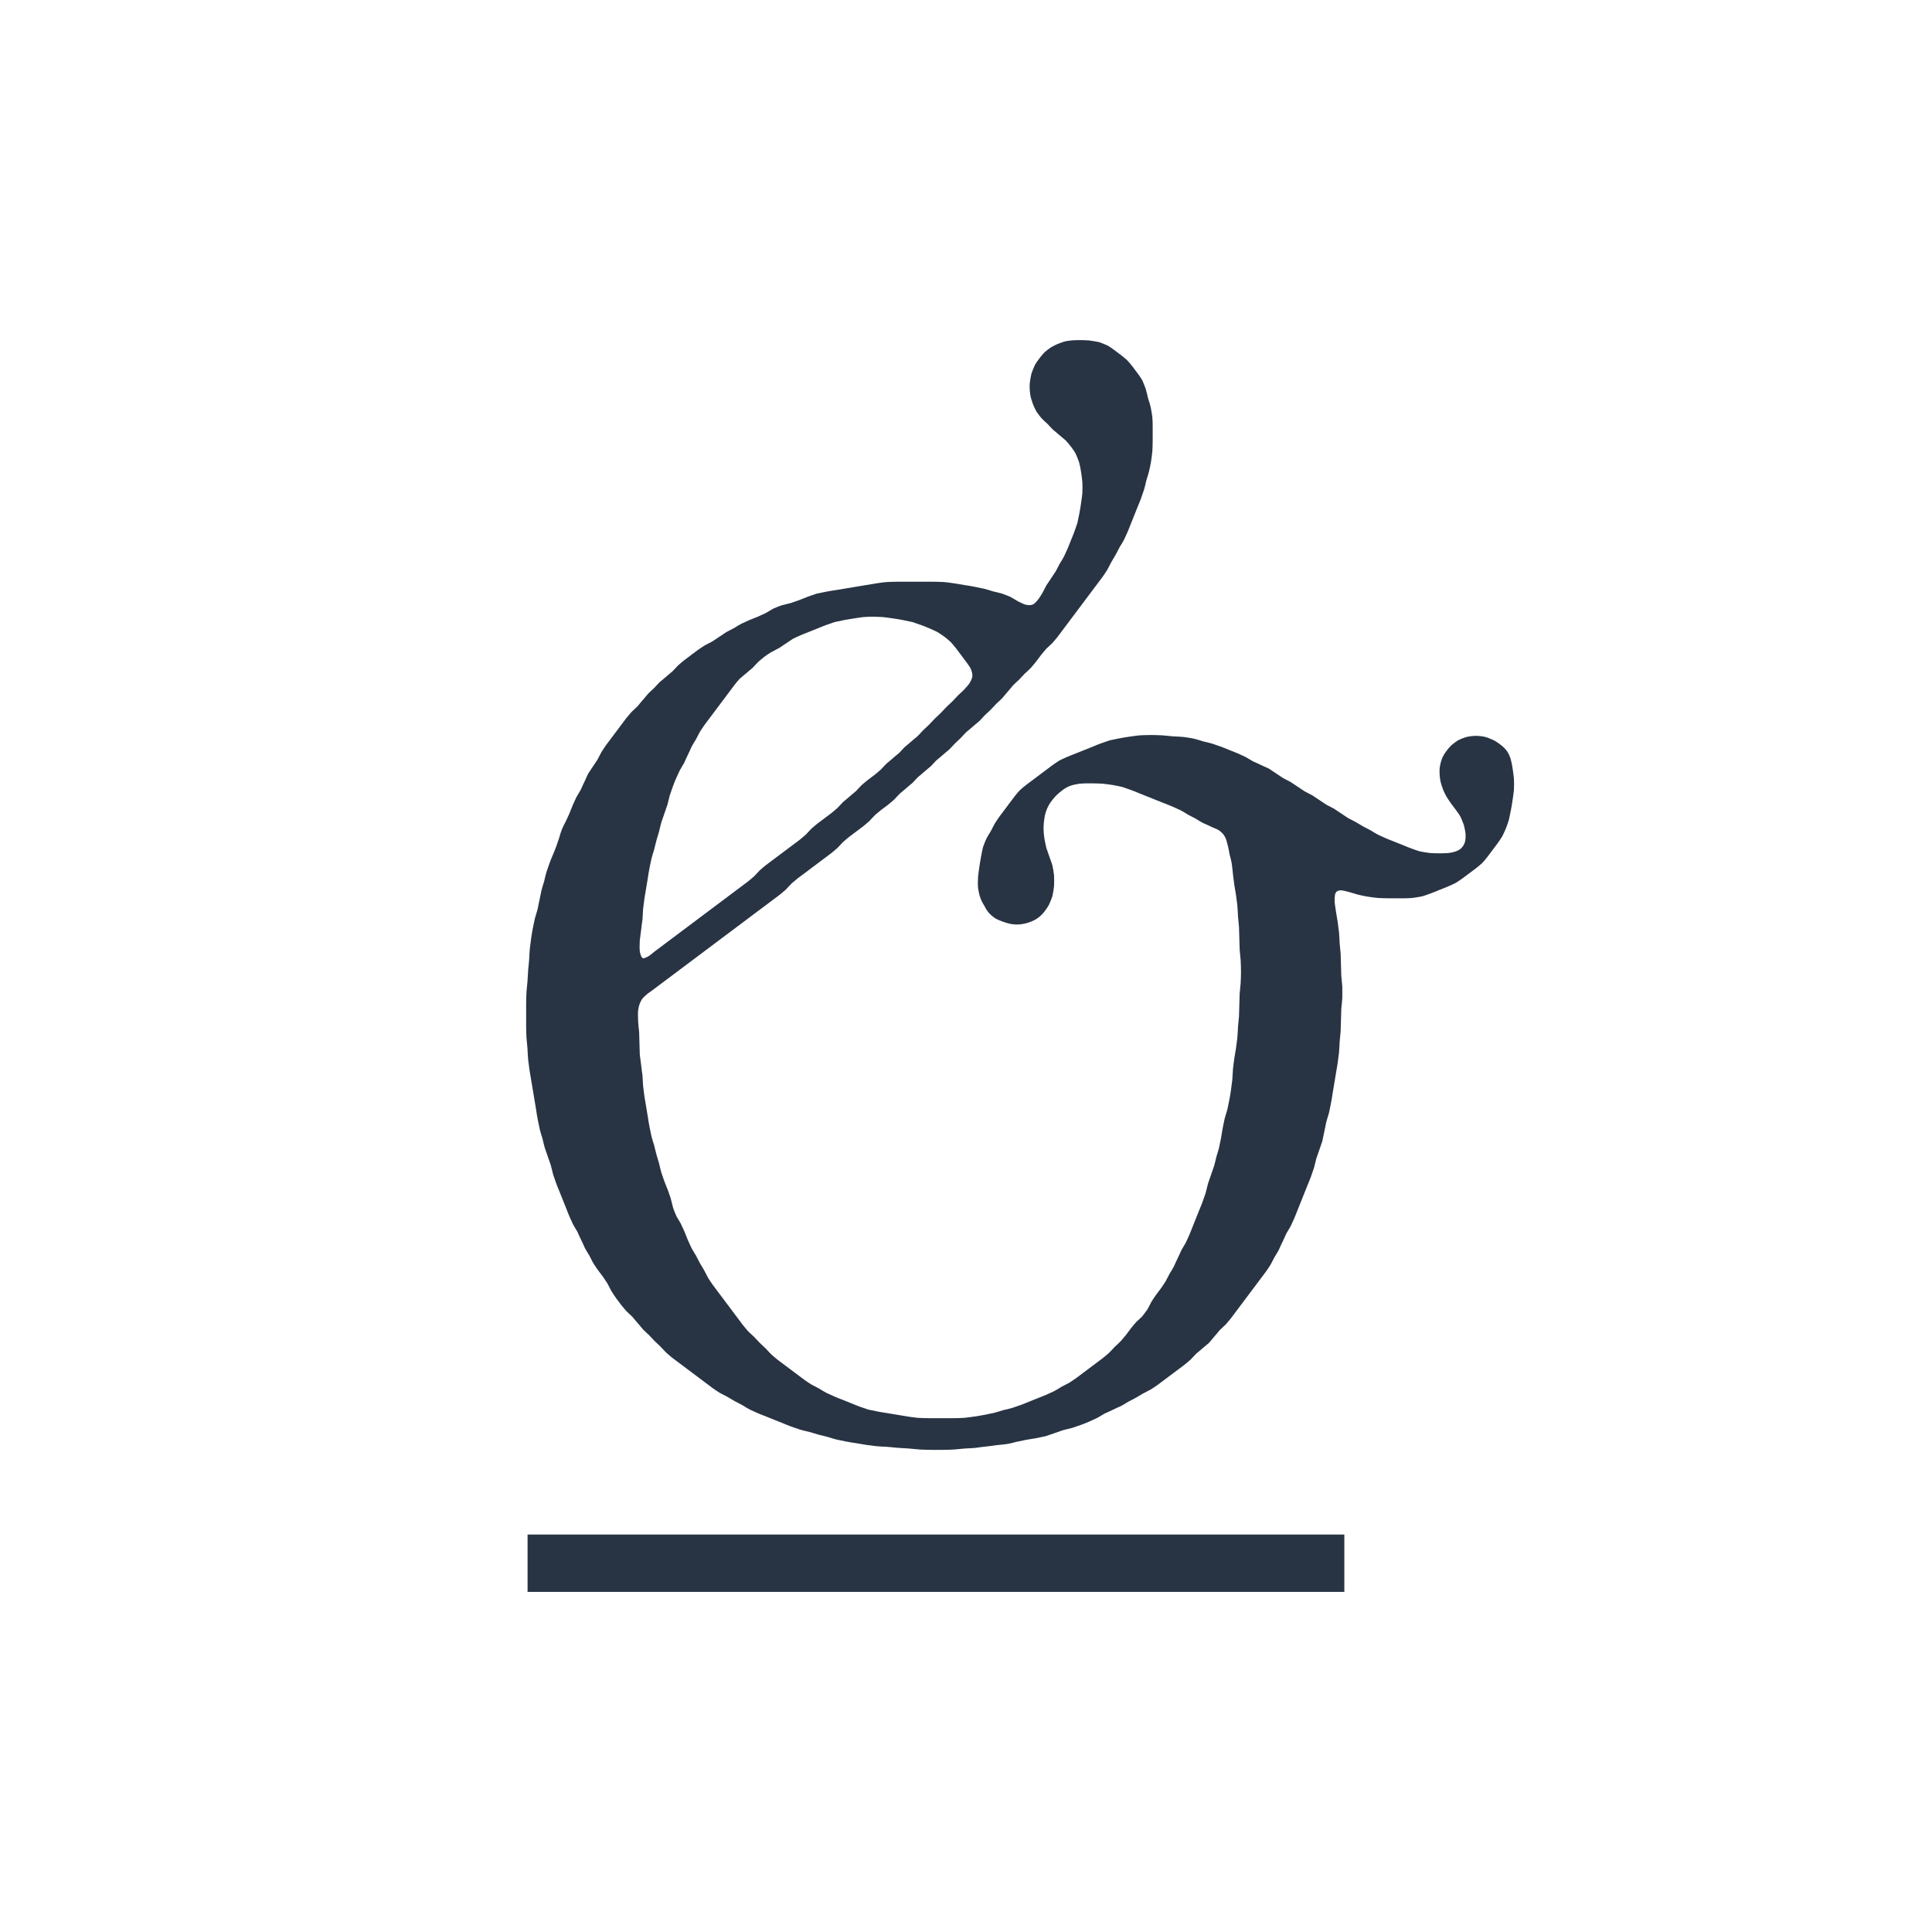
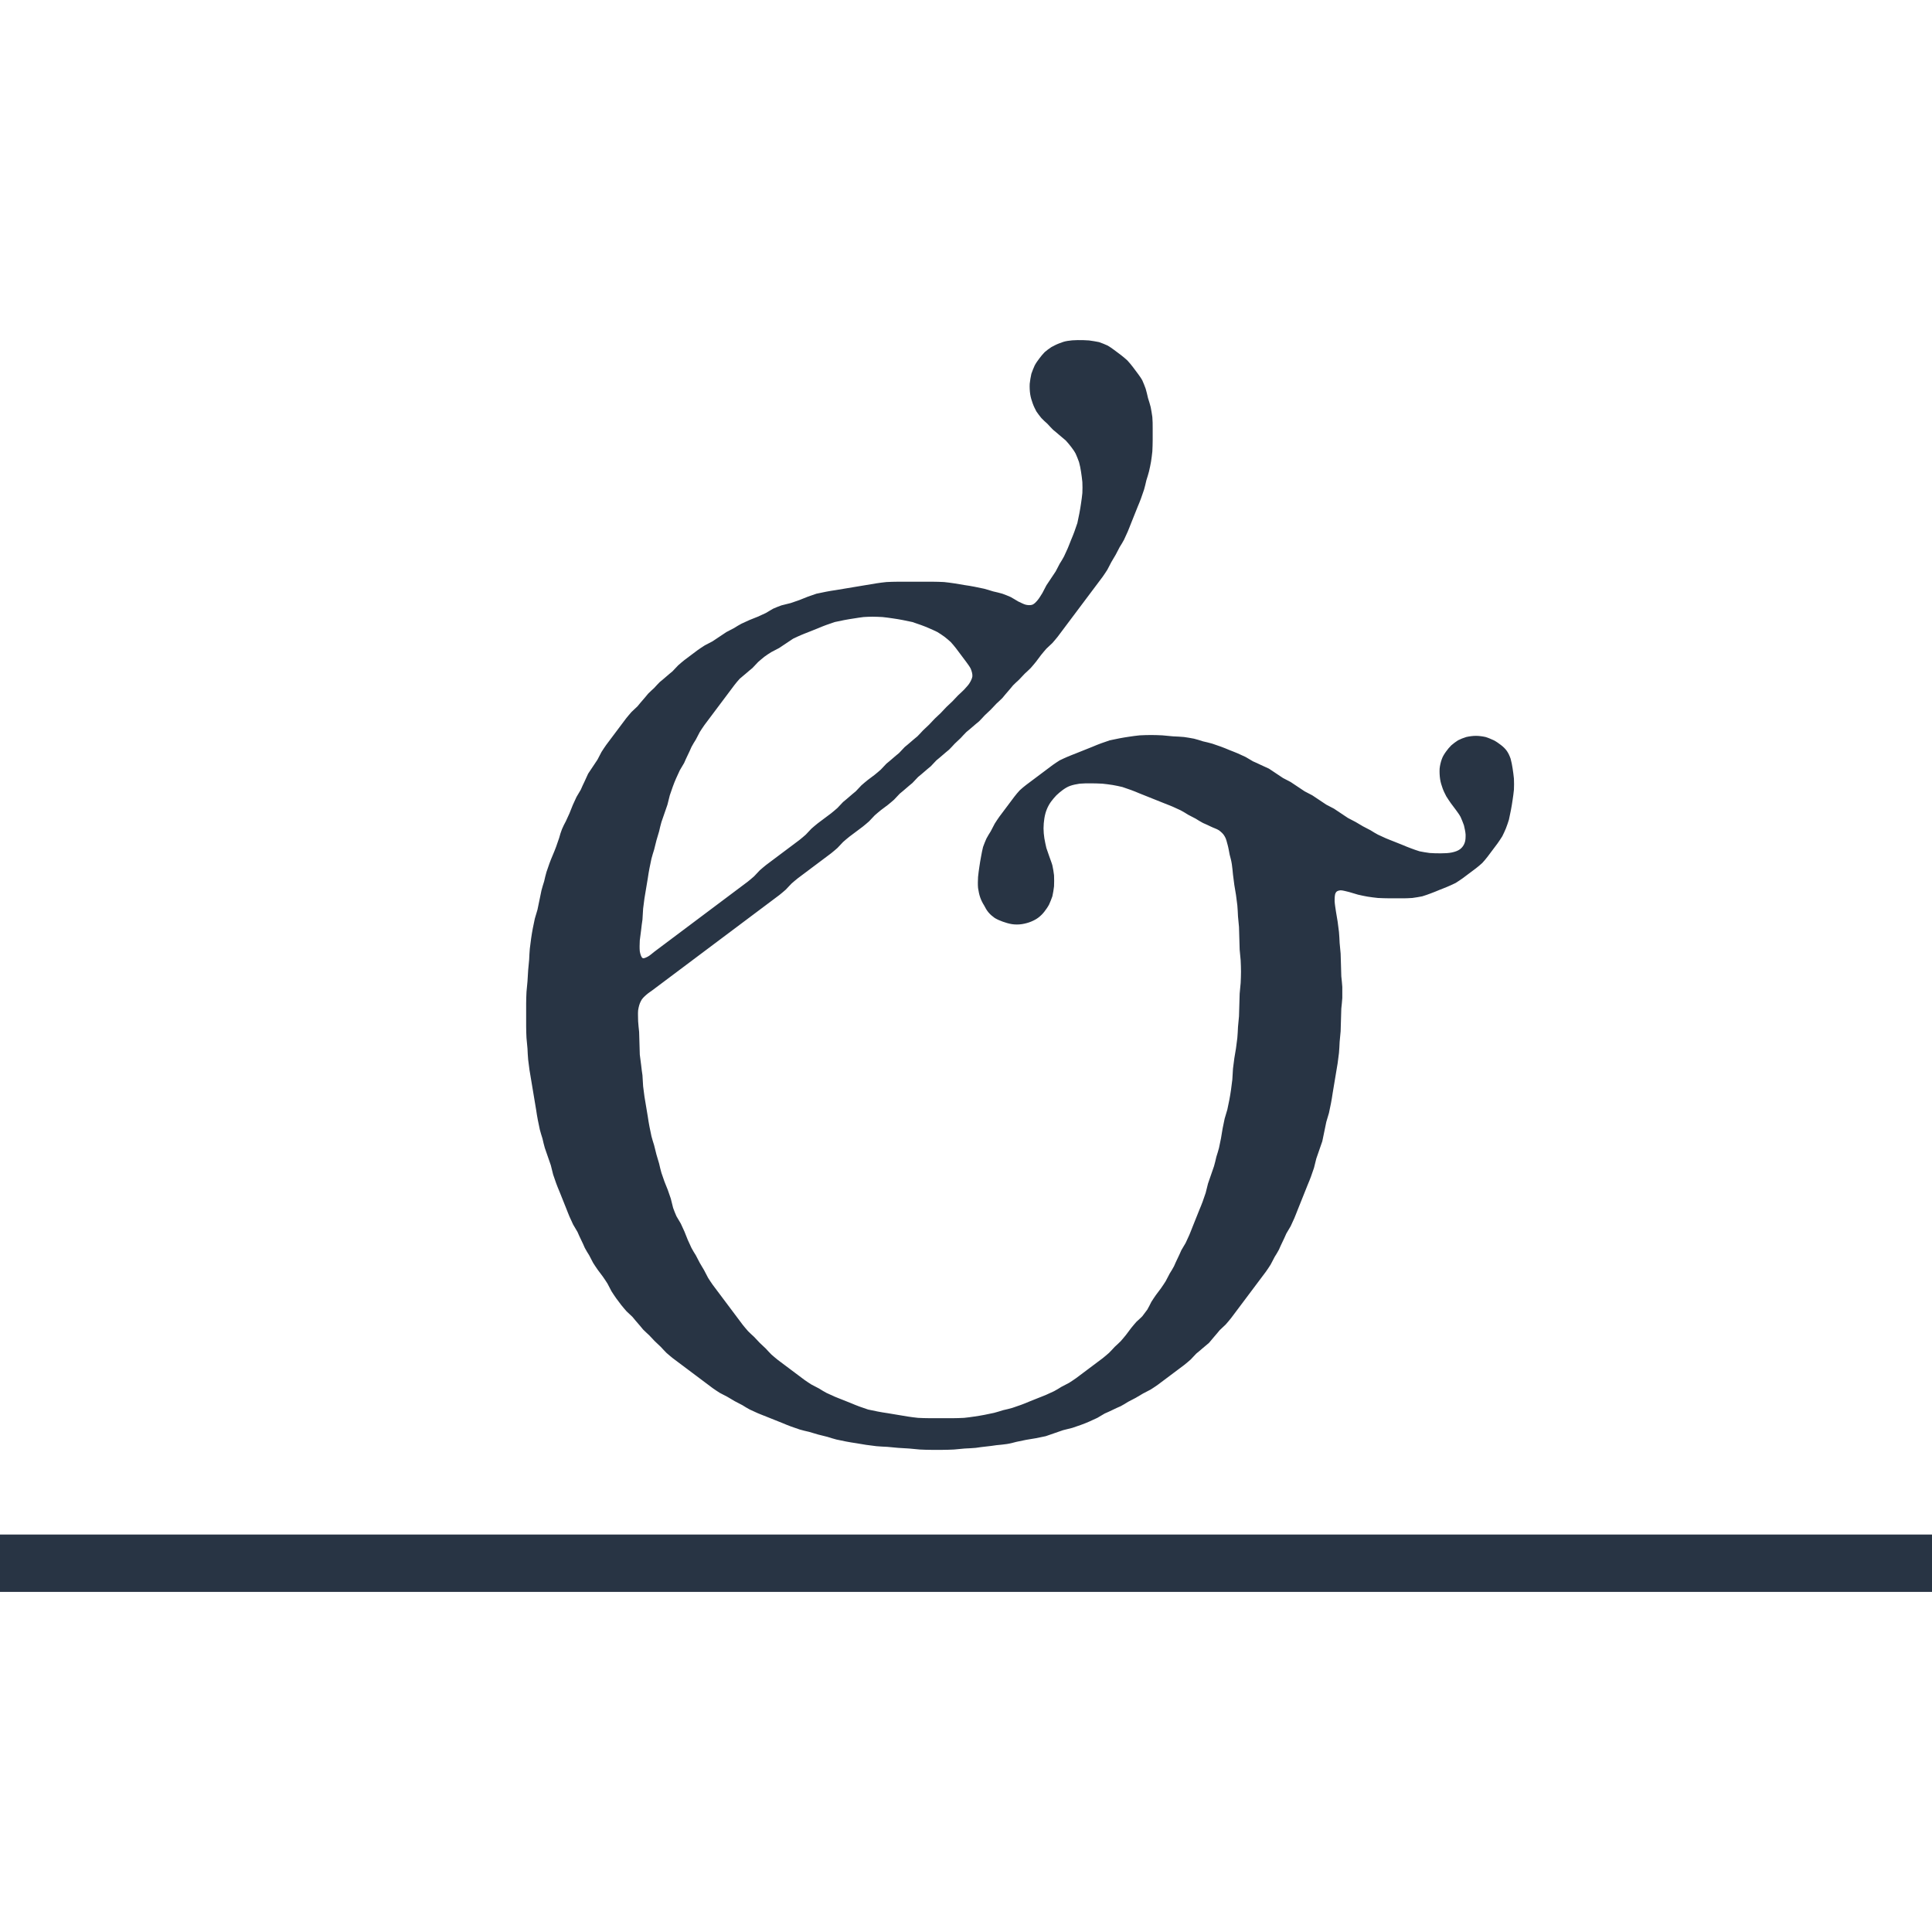
<svg xmlns="http://www.w3.org/2000/svg" viewBox="0 0 1254 1254" width="1254" height="1254">
  <rect width="1254" height="1254" fill="#FFFFFF" />
  <g transform="translate(662.119 627.000) scale(0.886505) translate(-666.615 -641.500)">
    <path transform="translate(569.7 589.5) scale(1.22) translate(-574 -616.0)" d="M 681.8 283.5 C 683.6 283.2 685.8 283.0 688.0 283.0 C 690.2 283.0 692.6 283.0 694.8 283.2 C 696.9 283.5 698.9 283.8 700.8 284.2 C 702.6 284.8 704.2 285.5 705.8 286.2 C 707.3 287.0 708.6 288.0 710.0 289.0 C 711.4 290.0 712.7 291.0 714.0 292.0 C 715.3 293.0 716.6 294.1 717.8 295.2 C 718.9 296.4 720.0 297.7 721.0 299.0 C 722.0 300.3 723.0 301.6 724.0 303.0 C 725.0 304.4 726.0 305.7 726.8 307.2 C 727.5 308.8 728.2 310.5 728.8 312.2 C 729.3 314.0 729.8 315.9 730.2 317.8 C 730.8 319.6 731.3 321.3 731.8 323.2 C 732.2 325.2 732.5 327.1 732.8 329.2 C 733.0 331.4 733.0 333.7 733.0 336.0 C 733.0 338.3 733.0 340.7 733.0 343.0 C 733.0 345.3 732.9 347.6 732.8 349.8 C 732.6 351.9 732.3 354.0 732.0 356.0 C 731.7 358.0 731.2 359.9 730.8 361.8 C 730.3 363.6 729.8 365.4 729.2 367.2 C 728.8 369.1 728.3 371.0 727.8 372.8 C 727.2 374.5 726.6 376.3 726.0 378.0 C 725.4 379.7 724.7 381.3 724.0 383.0 C 723.3 384.7 722.7 386.3 722.0 388.0 C 721.3 389.7 720.7 391.3 720.0 393.0 C 719.3 394.7 718.7 396.4 718.0 398.0 C 717.3 399.6 716.5 401.2 715.8 402.8 C 715.0 404.3 714.1 405.8 713.2 407.2 C 712.4 408.8 711.6 410.2 710.8 411.8 C 709.9 413.2 709.1 414.8 708.2 416.2 C 707.4 417.8 706.6 419.3 705.8 420.8 C 704.9 422.2 704.0 423.6 703.0 425.0 C 702.0 426.4 701.0 427.7 700.0 429.0 C 699.0 430.3 698.0 431.7 697.0 433.0 C 696.0 434.3 695.0 435.7 694.0 437.0 C 693.0 438.3 692.0 439.7 691.0 441.0 C 690.0 442.3 689.0 443.7 688.0 445.0 C 687.0 446.3 686.0 447.7 685.0 449.0 C 684.0 450.3 683.0 451.7 682.0 453.0 C 681.0 454.3 680.0 455.7 679.0 457.0 C 678.0 458.3 677.0 459.7 676.0 461.0 C 675.0 462.3 673.9 463.5 672.8 464.8 C 671.6 466.0 670.4 467.0 669.2 468.2 C 668.1 469.5 667.0 470.7 666.0 472.0 C 665.0 473.3 664.0 474.7 663.0 476.0 C 662.0 477.3 660.9 478.5 659.8 479.8 C 658.6 481.0 657.4 482.1 656.2 483.2 C 655.1 484.4 653.9 485.6 652.8 486.8 C 651.6 487.9 650.4 489.0 649.2 490.2 C 648.1 491.5 647.1 492.8 646.0 494.0 C 644.9 495.2 643.9 496.5 642.8 497.8 C 641.6 499.0 640.4 500.1 639.2 501.2 C 638.1 502.4 636.9 503.6 635.8 504.8 C 634.6 505.9 633.4 507.1 632.2 508.2 C 631.1 509.4 630.0 510.6 628.8 511.8 C 627.5 512.9 626.2 513.9 625.0 515.0 C 623.8 516.1 622.5 517.1 621.2 518.2 C 620.0 519.4 618.9 520.6 617.8 521.8 C 616.6 522.9 615.4 524.1 614.2 525.2 C 613.1 526.4 612.0 527.6 610.8 528.8 C 609.5 529.9 608.2 530.9 607.0 532.0 C 605.8 533.1 604.5 534.1 603.2 535.2 C 602.0 536.4 601.0 537.6 599.8 538.8 C 598.5 539.9 597.2 540.9 596.0 542.0 C 594.8 543.1 593.5 544.1 592.2 545.2 C 591.0 546.4 590.0 547.6 588.8 548.8 C 587.5 549.9 586.2 550.9 585.0 552.0 C 583.8 553.1 582.5 554.1 581.2 555.2 C 580.0 556.4 579.0 557.6 577.8 558.8 C 576.5 559.9 575.3 561.0 574.0 562.0 C 572.7 563.0 571.3 564.0 570.0 565.0 C 568.7 566.0 567.5 567.1 566.2 568.2 C 565.0 569.4 564.0 570.6 562.8 571.8 C 561.5 572.9 560.3 574.0 559.0 575.0 C 557.7 576.0 556.3 577.0 555.0 578.0 C 553.7 579.0 552.3 580.0 551.0 581.0 C 549.7 582.0 548.5 583.1 547.2 584.2 C 546.0 585.4 545.0 586.6 543.8 587.8 C 542.5 588.9 541.3 590.0 540.0 591.0 C 538.7 592.0 537.3 593.0 536.0 594.0 C 534.7 595.0 533.3 596.0 532.0 597.0 C 530.7 598.0 529.3 599.0 528.0 600.0 C 526.7 601.0 525.3 602.0 524.0 603.0 C 522.7 604.0 521.3 605.0 520.0 606.0 C 518.7 607.0 517.5 608.1 516.2 609.2 C 515.0 610.4 514.0 611.6 512.8 612.8 C 511.5 613.9 510.3 615.0 509.0 616.0 C 507.7 617.0 506.3 618.0 505.0 619.0 C 503.7 620.0 502.3 621.0 501.0 622.0 C 499.7 623.0 498.3 624.0 497.0 625.0 C 495.7 626.0 494.3 627.0 493.0 628.0 C 491.7 629.0 490.3 630.0 489.0 631.0 C 487.7 632.0 486.3 633.0 485.0 634.0 C 483.7 635.0 482.3 636.0 481.0 637.0 C 479.7 638.0 478.3 639.0 477.0 640.0 C 475.7 641.0 474.3 642.0 473.0 643.0 C 471.7 644.0 470.3 645.0 469.0 646.0 C 467.7 647.0 466.3 648.0 465.0 649.0 C 463.7 650.0 462.3 651.0 461.0 652.0 C 459.7 653.0 458.3 654.0 457.0 655.0 C 455.7 656.0 454.3 657.0 453.0 658.0 C 451.7 659.0 450.3 660.0 449.0 661.0 C 447.7 662.0 446.3 663.0 445.0 664.0 C 443.7 665.0 442.3 666.0 441.0 667.0 C 439.7 668.0 438.3 669.0 437.0 670.0 C 435.7 671.0 434.3 672.0 433.0 673.0 C 431.7 674.0 430.2 674.9 429.0 676.0 C 427.8 677.1 426.5 678.2 425.8 679.8 C 425.0 681.3 424.5 683.2 424.2 685.2 C 424.0 687.2 424.2 689.6 424.2 691.8 C 424.3 693.9 424.6 696.0 424.8 698.2 C 424.9 700.5 424.9 702.8 425.0 705.0 C 425.1 707.2 425.1 709.6 425.2 711.8 C 425.4 713.9 425.8 715.9 426.0 718.0 C 426.2 720.1 426.5 722.1 426.8 724.2 C 427.0 726.4 427.0 728.6 427.2 730.8 C 427.5 732.9 427.7 735.0 428.0 737.0 C 428.3 739.0 428.7 741.0 429.0 743.0 C 429.3 745.0 429.7 747.0 430.0 749.0 C 430.3 751.0 430.6 753.0 431.0 755.0 C 431.4 757.0 431.8 758.9 432.2 760.8 C 432.7 762.6 433.2 764.4 433.8 766.2 C 434.2 768.1 434.8 769.9 435.2 771.8 C 435.8 773.6 436.2 775.4 436.8 777.2 C 437.2 779.1 437.7 781.0 438.2 782.8 C 438.8 784.5 439.4 786.3 440.0 788.0 C 440.6 789.7 441.4 791.3 442.0 793.0 C 442.6 794.7 443.2 796.5 443.8 798.2 C 444.3 800.0 444.7 802.0 445.2 803.8 C 445.8 805.5 446.5 807.2 447.2 808.8 C 448.0 810.3 449.0 811.7 449.8 813.2 C 450.5 814.8 451.3 816.4 452.0 818.0 C 452.7 819.6 453.3 821.4 454.0 823.0 C 454.7 824.6 455.5 826.2 456.2 827.8 C 457.0 829.3 457.9 830.8 458.8 832.2 C 459.6 833.8 460.4 835.2 461.2 836.8 C 462.1 838.2 462.9 839.8 463.8 841.2 C 464.6 842.8 465.4 844.3 466.2 845.8 C 467.1 847.2 468.0 848.6 469.0 850.0 C 470.0 851.4 471.0 852.7 472.0 854.0 C 473.0 855.3 474.0 856.7 475.0 858.0 C 476.0 859.3 477.0 860.7 478.0 862.0 C 479.0 863.3 480.0 864.7 481.0 866.0 C 482.0 867.3 483.0 868.7 484.0 870.0 C 485.0 871.3 486.0 872.7 487.0 874.0 C 488.0 875.3 489.1 876.5 490.2 877.8 C 491.4 879.0 492.6 880.1 493.8 881.2 C 494.9 882.4 496.1 883.6 497.2 884.8 C 498.4 885.9 499.6 887.1 500.8 888.2 C 501.9 889.4 503.0 890.6 504.2 891.8 C 505.5 892.9 506.7 894.0 508.0 895.0 C 509.3 896.0 510.7 897.0 512.0 898.0 C 513.3 899.0 514.7 900.0 516.0 901.0 C 517.3 902.0 518.7 903.0 520.0 904.0 C 521.3 905.0 522.6 906.0 524.0 907.0 C 525.4 908.0 526.8 908.9 528.2 909.8 C 529.7 910.6 531.2 911.4 532.8 912.2 C 534.2 913.1 535.7 914.0 537.2 914.8 C 538.8 915.5 540.4 916.3 542.0 917.0 C 543.6 917.7 545.3 918.3 547.0 919.0 C 548.7 919.7 550.3 920.3 552.0 921.0 C 553.7 921.7 555.3 922.4 557.0 923.0 C 558.7 923.6 560.4 924.2 562.2 924.8 C 564.1 925.2 566.0 925.6 568.0 926.0 C 570.0 926.4 572.0 926.7 574.0 927.0 C 576.0 927.3 578.0 927.7 580.0 928.0 C 582.0 928.3 584.0 928.7 586.0 929.0 C 588.0 929.3 590.1 929.6 592.2 929.8 C 594.4 929.9 596.7 930.0 599.0 930.0 C 601.3 930.0 603.7 930.0 606.0 930.0 C 608.3 930.0 610.7 930.0 613.0 930.0 C 615.3 930.0 617.6 929.9 619.8 929.8 C 621.9 929.6 624.0 929.3 626.0 929.0 C 628.0 928.7 630.0 928.4 632.0 928.0 C 634.0 927.6 635.9 927.2 637.8 926.8 C 639.6 926.3 641.4 925.8 643.2 925.2 C 645.1 924.8 647.0 924.3 648.8 923.8 C 650.5 923.2 652.3 922.6 654.0 922.0 C 655.7 921.4 657.3 920.7 659.0 920.0 C 660.7 919.3 662.3 918.7 664.0 918.0 C 665.7 917.3 667.4 916.7 669.0 916.0 C 670.6 915.3 672.2 914.5 673.8 913.8 C 675.3 913.0 676.8 912.1 678.2 911.2 C 679.8 910.4 681.3 909.6 682.8 908.8 C 684.2 907.9 685.6 907.0 687.0 906.0 C 688.4 905.0 689.7 904.0 691.0 903.0 C 692.3 902.0 693.7 901.0 695.0 900.0 C 696.3 899.0 697.7 898.0 699.0 897.0 C 700.3 896.0 701.7 895.0 703.0 894.0 C 704.3 893.0 705.5 891.9 706.8 890.8 C 708.0 889.6 709.1 888.4 710.2 887.2 C 711.4 886.1 712.6 885.0 713.8 883.8 C 714.9 882.5 716.0 881.3 717.0 880.0 C 718.0 878.7 719.0 877.3 720.0 876.0 C 721.0 874.7 722.1 873.5 723.2 872.2 C 724.4 871.0 725.7 870.0 726.8 868.8 C 727.8 867.5 728.8 866.2 729.8 864.8 C 730.7 863.3 731.4 861.7 732.2 860.2 C 733.1 858.8 734.0 857.4 735.0 856.0 C 736.0 854.6 737.0 853.4 738.0 852.0 C 739.0 850.6 739.9 849.2 740.8 847.8 C 741.6 846.3 742.4 844.8 743.2 843.2 C 744.1 841.8 745.0 840.3 745.8 838.8 C 746.5 837.2 747.2 835.6 748.0 834.0 C 748.8 832.4 749.5 830.8 750.2 829.2 C 751.0 827.7 752.0 826.3 752.8 824.8 C 753.5 823.2 754.3 821.6 755.0 820.0 C 755.7 818.4 756.3 816.7 757.0 815.0 C 757.7 813.3 758.3 811.7 759.0 810.0 C 759.7 808.3 760.3 806.7 761.0 805.0 C 761.7 803.3 762.4 801.7 763.0 800.0 C 763.6 798.3 764.2 796.5 764.8 794.8 C 765.3 793.0 765.7 791.0 766.2 789.2 C 766.8 787.5 767.4 785.8 768.0 784.0 C 768.6 782.2 769.2 780.5 769.8 778.8 C 770.3 777.0 770.8 775.1 771.2 773.2 C 771.8 771.4 772.3 769.6 772.8 767.8 C 773.2 765.9 773.6 764.0 774.0 762.0 C 774.4 760.0 774.6 758.0 775.0 756.0 C 775.4 754.0 775.8 752.1 776.2 750.2 C 776.7 748.4 777.3 746.6 777.8 744.8 C 778.2 742.9 778.6 741.0 779.0 739.0 C 779.4 737.0 779.7 735.0 780.0 733.0 C 780.3 731.0 780.5 728.9 780.8 726.8 C 781.0 724.6 781.0 722.4 781.2 720.2 C 781.5 718.1 781.7 716.0 782.0 714.0 C 782.3 712.0 782.7 710.0 783.0 708.0 C 783.3 706.0 783.5 703.9 783.8 701.8 C 784.0 699.6 784.1 697.4 784.2 695.2 C 784.4 693.1 784.6 691.0 784.8 688.8 C 784.9 686.5 784.9 684.2 785.0 682.0 C 785.1 679.8 785.1 677.5 785.2 675.2 C 785.4 673.0 785.6 671.0 785.8 668.8 C 785.9 666.5 786.0 664.2 786.0 662.0 C 786.0 659.8 785.9 657.5 785.8 655.2 C 785.6 653.0 785.4 651.0 785.2 648.8 C 785.1 646.5 785.1 644.2 785.0 642.0 C 784.9 639.8 784.9 637.5 784.8 635.2 C 784.6 633.0 784.4 630.9 784.2 628.8 C 784.1 626.6 784.0 624.4 783.8 622.2 C 783.5 620.1 783.3 618.0 783.0 616.0 C 782.7 614.0 782.3 612.0 782.0 610.0 C 781.7 608.0 781.5 605.8 781.2 603.8 C 781.0 601.7 780.8 599.5 780.5 597.5 C 780.2 595.5 779.7 593.7 779.2 591.8 C 778.8 589.8 778.5 587.8 778.0 586.0 C 777.5 584.2 777.1 582.2 776.2 580.8 C 775.4 579.3 774.1 578.2 772.8 577.2 C 771.4 576.3 769.6 575.8 768.0 575.0 C 766.4 574.2 764.8 573.5 763.2 572.8 C 761.7 572.0 760.2 571.1 758.8 570.2 C 757.2 569.4 755.8 568.6 754.2 567.8 C 752.8 566.9 751.3 566.0 749.8 565.2 C 748.2 564.5 746.6 563.7 745.0 563.0 C 743.4 562.3 741.7 561.7 740.0 561.0 C 738.3 560.3 736.7 559.7 735.0 559.0 C 733.3 558.3 731.7 557.7 730.0 557.0 C 728.3 556.3 726.7 555.7 725.0 555.0 C 723.3 554.3 721.7 553.6 720.0 553.0 C 718.3 552.4 716.6 551.8 714.8 551.2 C 712.9 550.8 711.0 550.3 709.0 550.0 C 707.0 549.7 704.9 549.4 702.8 549.2 C 700.6 549.1 698.2 549.0 696.0 549.0 C 693.8 549.0 691.3 549.0 689.2 549.2 C 687.2 549.5 685.2 549.9 683.5 550.5 C 681.8 551.1 680.4 552.0 679.0 553.0 C 677.6 554.0 676.4 555.1 675.2 556.2 C 674.1 557.4 673.0 558.6 672.0 560.0 C 671.0 561.4 670.2 562.8 669.5 564.5 C 668.8 566.2 668.3 568.1 668.0 570.0 C 667.7 571.9 667.5 574.0 667.5 576.0 C 667.5 578.0 667.7 580.0 668.0 582.0 C 668.3 584.0 668.8 585.9 669.2 587.8 C 669.8 589.6 670.4 591.2 671.0 593.0 C 671.6 594.8 672.3 596.4 672.8 598.2 C 673.2 600.1 673.6 602.2 673.8 604.2 C 673.9 606.3 673.9 608.7 673.8 610.8 C 673.6 612.8 673.2 614.9 672.8 616.8 C 672.2 618.6 671.5 620.2 670.8 621.8 C 670.0 623.3 669.0 624.7 668.0 626.0 C 667.0 627.3 665.8 628.5 664.5 629.5 C 663.2 630.5 661.7 631.3 660.0 632.0 C 658.3 632.7 656.4 633.2 654.5 633.5 C 652.6 633.8 650.4 633.8 648.5 633.5 C 646.6 633.2 644.7 632.6 643.0 632.0 C 641.3 631.4 639.7 630.7 638.2 629.8 C 636.8 628.8 635.6 627.8 634.5 626.5 C 633.4 625.2 632.6 623.8 631.8 622.2 C 630.9 620.8 630.1 619.2 629.5 617.5 C 628.9 615.8 628.5 613.8 628.2 611.8 C 628.0 609.7 628.1 607.4 628.2 605.2 C 628.4 603.1 628.7 601.0 629.0 599.0 C 629.3 597.0 629.6 595.0 630.0 593.0 C 630.4 591.0 630.7 589.0 631.2 587.2 C 631.8 585.5 632.5 583.8 633.2 582.2 C 634.0 580.7 634.9 579.2 635.8 577.8 C 636.6 576.2 637.4 574.7 638.2 573.2 C 639.1 571.8 640.0 570.4 641.0 569.0 C 642.0 567.6 643.0 566.3 644.0 565.0 C 645.0 563.7 646.0 562.3 647.0 561.0 C 648.0 559.7 649.0 558.3 650.0 557.0 C 651.0 555.7 652.1 554.4 653.2 553.2 C 654.4 552.1 655.7 551.0 657.0 550.0 C 658.3 549.0 659.7 548.0 661.0 547.0 C 662.3 546.0 663.7 545.0 665.0 544.0 C 666.3 543.0 667.7 542.0 669.0 541.0 C 670.3 540.0 671.6 539.0 673.0 538.0 C 674.4 537.0 675.8 536.1 677.2 535.2 C 678.8 534.4 680.4 533.7 682.0 533.0 C 683.6 532.3 685.3 531.7 687.0 531.0 C 688.7 530.3 690.3 529.7 692.0 529.0 C 693.7 528.3 695.3 527.7 697.0 527.0 C 698.7 526.3 700.3 525.6 702.0 525.0 C 703.7 524.4 705.4 523.8 707.2 523.2 C 709.1 522.8 711.0 522.4 713.0 522.0 C 715.0 521.6 717.0 521.3 719.0 521.0 C 721.0 520.7 723.1 520.4 725.2 520.2 C 727.4 520.1 729.8 520.0 732.0 520.0 C 734.2 520.0 736.5 520.1 738.8 520.2 C 741.0 520.4 743.1 520.6 745.2 520.8 C 747.4 520.9 749.7 521.0 751.8 521.2 C 753.8 521.5 755.8 521.8 757.8 522.2 C 759.7 522.7 761.4 523.2 763.2 523.8 C 765.1 524.2 767.0 524.7 768.8 525.2 C 770.5 525.8 772.3 526.4 774.0 527.0 C 775.7 527.6 777.3 528.3 779.0 529.0 C 780.7 529.7 782.4 530.3 784.0 531.0 C 785.6 531.7 787.2 532.5 788.8 533.2 C 790.3 534.0 791.7 535.0 793.2 535.8 C 794.8 536.5 796.4 537.2 798.0 538.0 C 799.6 538.8 801.2 539.4 802.8 540.2 C 804.2 541.1 805.6 542.1 807.0 543.0 C 808.4 543.9 809.8 544.9 811.2 545.8 C 812.7 546.6 814.3 547.4 815.8 548.2 C 817.2 549.1 818.6 550.1 820.0 551.0 C 821.4 551.9 822.8 552.9 824.2 553.8 C 825.7 554.6 827.3 555.4 828.8 556.2 C 830.2 557.1 831.6 558.1 833.0 559.0 C 834.4 559.9 835.8 560.9 837.2 561.8 C 838.7 562.6 840.3 563.4 841.8 564.2 C 843.2 565.1 844.6 566.1 846.0 567.0 C 847.4 567.9 848.8 568.9 850.2 569.8 C 851.7 570.6 853.2 571.4 854.8 572.2 C 856.2 573.1 857.8 573.9 859.2 574.8 C 860.8 575.6 862.2 576.4 863.8 577.2 C 865.2 578.1 866.7 579.0 868.2 579.8 C 869.8 580.5 871.4 581.3 873.0 582.0 C 874.6 582.7 876.3 583.3 878.0 584.0 C 879.7 584.7 881.3 585.3 883.0 586.0 C 884.7 586.7 886.3 587.4 888.0 588.0 C 889.7 588.6 891.4 589.3 893.2 589.8 C 895.1 590.2 897.1 590.5 899.2 590.8 C 901.4 591.0 903.8 591.0 906.0 591.0 C 908.2 591.0 910.6 590.9 912.5 590.5 C 914.4 590.1 916.2 589.5 917.5 588.5 C 918.8 587.5 919.7 586.2 920.2 584.8 C 920.8 583.3 920.8 581.5 920.8 579.8 C 920.7 578.0 920.2 576.0 919.8 574.2 C 919.2 572.5 918.5 570.8 917.8 569.2 C 917.0 567.7 916.0 566.4 915.0 565.0 C 914.0 563.6 913.0 562.4 912.0 561.0 C 911.0 559.6 910.1 558.2 909.2 556.8 C 908.4 555.2 907.6 553.7 907.0 552.0 C 906.4 550.3 905.8 548.5 905.5 546.5 C 905.2 544.5 905.1 542.2 905.2 540.2 C 905.4 538.2 905.9 536.2 906.5 534.5 C 907.1 532.8 908.0 531.4 909.0 530.0 C 910.0 528.6 911.0 527.4 912.2 526.2 C 913.5 525.1 914.8 524.1 916.2 523.2 C 917.8 522.4 919.5 521.7 921.2 521.2 C 923.0 520.8 925.1 520.5 927.0 520.5 C 928.9 520.5 931.0 520.8 932.8 521.2 C 934.5 521.7 936.2 522.5 937.8 523.2 C 939.3 524.0 940.7 525.0 942.0 526.0 C 943.3 527.0 944.5 528.1 945.5 529.5 C 946.5 530.9 947.2 532.5 947.8 534.2 C 948.3 536.0 948.7 538.0 949.0 540.0 C 949.3 542.0 949.6 544.1 949.8 546.2 C 949.9 548.4 949.9 550.6 949.8 552.8 C 949.6 554.9 949.3 557.0 949.0 559.0 C 948.7 561.0 948.4 563.0 948.0 565.0 C 947.6 567.0 947.2 568.9 946.8 570.8 C 946.2 572.6 945.7 574.3 945.0 576.0 C 944.3 577.7 943.6 579.2 942.8 580.8 C 941.9 582.2 941.0 583.6 940.0 585.0 C 939.0 586.4 938.0 587.7 937.0 589.0 C 936.0 590.3 935.0 591.7 934.0 593.0 C 933.0 594.3 931.9 595.6 930.8 596.8 C 929.6 597.9 928.3 599.0 927.0 600.0 C 925.7 601.0 924.3 602.0 923.0 603.0 C 921.7 604.0 920.4 605.0 919.0 606.0 C 917.6 607.0 916.2 607.9 914.8 608.8 C 913.2 609.6 911.6 610.3 910.0 611.0 C 908.4 611.7 906.7 612.3 905.0 613.0 C 903.3 613.7 901.7 614.4 900.0 615.0 C 898.3 615.6 896.6 616.3 894.8 616.8 C 892.9 617.2 890.9 617.5 888.8 617.8 C 886.6 618.0 884.3 618.0 882.0 618.0 C 879.7 618.0 877.3 618.0 875.0 618.0 C 872.7 618.0 870.4 617.9 868.2 617.8 C 866.1 617.6 864.0 617.3 862.0 617.0 C 860.0 616.7 858.1 616.2 856.2 615.8 C 854.4 615.3 852.5 614.7 850.8 614.2 C 849.0 613.8 847.1 613.2 845.8 613.2 C 844.4 613.3 843.3 613.7 842.8 614.8 C 842.2 615.8 842.2 617.9 842.2 619.8 C 842.3 621.6 842.7 624.0 843.0 626.0 C 843.3 628.0 843.7 630.0 844.0 632.0 C 844.3 634.0 844.5 636.1 844.8 638.2 C 845.0 640.4 845.1 642.6 845.2 644.8 C 845.4 646.9 845.6 649.0 845.8 651.2 C 845.9 653.5 845.9 655.8 846.0 658.0 C 846.1 660.2 846.1 662.5 846.2 664.8 C 846.4 667.0 846.7 669.1 846.8 671.2 C 846.8 673.4 846.8 675.6 846.8 677.8 C 846.7 679.9 846.4 682.0 846.2 684.2 C 846.1 686.5 846.1 688.8 846.0 691.0 C 845.9 693.2 845.9 695.5 845.8 697.8 C 845.6 700.0 845.4 702.1 845.2 704.2 C 845.1 706.4 845.0 708.6 844.8 710.8 C 844.5 712.9 844.3 715.0 844.0 717.0 C 843.7 719.0 843.3 721.0 843.0 723.0 C 842.7 725.0 842.3 727.0 842.0 729.0 C 841.7 731.0 841.3 733.0 841.0 735.0 C 840.7 737.0 840.4 739.0 840.0 741.0 C 839.6 743.0 839.2 744.9 838.8 746.8 C 838.3 748.6 837.7 750.4 837.2 752.2 C 836.8 754.1 836.4 756.1 836.0 758.0 C 835.6 759.9 835.2 761.9 834.8 763.8 C 834.2 765.6 833.6 767.2 833.0 769.0 C 832.4 770.8 831.8 772.5 831.2 774.2 C 830.7 776.0 830.3 778.0 829.8 779.8 C 829.2 781.5 828.6 783.3 828.0 785.0 C 827.4 786.7 826.7 788.3 826.0 790.0 C 825.3 791.7 824.7 793.3 824.0 795.0 C 823.3 796.7 822.7 798.3 822.0 800.0 C 821.3 801.7 820.7 803.3 820.0 805.0 C 819.3 806.7 818.7 808.4 818.0 810.0 C 817.3 811.6 816.5 813.2 815.8 814.8 C 815.0 816.3 814.0 817.7 813.2 819.2 C 812.5 820.8 811.8 822.4 811.0 824.0 C 810.2 825.6 809.5 827.2 808.8 828.8 C 808.0 830.3 807.1 831.8 806.2 833.2 C 805.4 834.8 804.6 836.3 803.8 837.8 C 802.9 839.2 802.0 840.6 801.0 842.0 C 800.0 843.4 799.0 844.7 798.0 846.0 C 797.0 847.3 796.0 848.7 795.0 850.0 C 794.0 851.3 793.0 852.7 792.0 854.0 C 791.0 855.3 790.0 856.7 789.0 858.0 C 788.0 859.3 787.0 860.7 786.0 862.0 C 785.0 863.3 784.0 864.7 783.0 866.0 C 782.0 867.3 781.0 868.7 780.0 870.0 C 779.0 871.3 777.9 872.5 776.8 873.8 C 775.6 875.0 774.4 876.0 773.2 877.2 C 772.1 878.5 771.1 879.8 770.0 881.0 C 768.9 882.2 767.9 883.6 766.8 884.8 C 765.6 885.9 764.2 886.9 763.0 888.0 C 761.8 889.1 760.5 890.1 759.2 891.2 C 758.0 892.4 757.0 893.6 755.8 894.8 C 754.5 895.9 753.3 897.0 752.0 898.0 C 750.7 899.0 749.3 900.0 748.0 901.0 C 746.7 902.0 745.3 903.0 744.0 904.0 C 742.7 905.0 741.3 906.0 740.0 907.0 C 738.7 908.0 737.4 909.0 736.0 910.0 C 734.6 911.0 733.2 911.9 731.8 912.8 C 730.3 913.6 728.8 914.4 727.2 915.2 C 725.8 916.1 724.2 916.9 722.8 917.8 C 721.2 918.6 719.8 919.4 718.2 920.2 C 716.8 921.1 715.3 922.0 713.8 922.8 C 712.2 923.5 710.6 924.2 709.0 925.0 C 707.4 925.8 705.8 926.5 704.2 927.2 C 702.7 928.0 701.3 929.0 699.8 929.8 C 698.2 930.5 696.6 931.3 695.0 932.0 C 693.4 932.7 691.7 933.4 690.0 934.0 C 688.3 934.6 686.5 935.2 684.8 935.8 C 683.0 936.3 681.0 936.7 679.2 937.2 C 677.5 937.8 675.8 938.4 674.0 939.0 C 672.2 939.6 670.6 940.2 668.8 940.8 C 666.9 941.2 665.0 941.6 663.0 942.0 C 661.0 942.4 659.0 942.6 657.0 943.0 C 655.0 943.4 653.2 943.8 651.2 944.2 C 649.3 944.7 647.5 945.2 645.5 945.5 C 643.5 945.8 641.3 946.0 639.2 946.2 C 637.2 946.5 635.1 946.8 633.0 947.0 C 630.9 947.2 628.9 947.5 626.8 947.8 C 624.6 948.0 622.4 948.1 620.2 948.2 C 618.1 948.4 616.0 948.6 613.8 948.8 C 611.5 948.9 609.3 949.0 607.0 949.0 C 604.7 949.0 602.3 949.0 600.0 949.0 C 597.7 949.0 595.5 948.9 593.2 948.8 C 591.0 948.6 588.9 948.4 586.8 948.2 C 584.6 948.1 582.4 947.9 580.2 947.8 C 578.1 947.6 575.9 947.4 573.8 947.2 C 571.6 947.1 569.4 947.0 567.2 946.8 C 565.1 946.5 563.0 946.3 561.0 946.0 C 559.0 945.7 557.0 945.3 555.0 945.0 C 553.0 944.7 551.0 944.4 549.0 944.0 C 547.0 943.6 545.1 943.2 543.2 942.8 C 541.4 942.3 539.6 941.8 537.8 941.2 C 535.9 940.8 534.1 940.2 532.2 939.8 C 530.4 939.2 528.6 938.8 526.8 938.2 C 524.9 937.8 523.0 937.3 521.2 936.8 C 519.5 936.2 517.7 935.6 516.0 935.0 C 514.3 934.4 512.7 933.7 511.0 933.0 C 509.3 932.3 507.7 931.7 506.0 931.0 C 504.3 930.3 502.7 929.7 501.0 929.0 C 499.3 928.3 497.6 927.7 496.0 927.0 C 494.4 926.3 492.8 925.5 491.2 924.8 C 489.7 924.0 488.2 923.1 486.8 922.2 C 485.2 921.4 483.8 920.6 482.2 919.8 C 480.8 918.9 479.2 918.1 477.8 917.2 C 476.2 916.4 474.7 915.6 473.2 914.8 C 471.8 913.9 470.4 913.0 469.0 912.0 C 467.6 911.0 466.3 910.0 465.0 909.0 C 463.7 908.0 462.3 907.0 461.0 906.0 C 459.7 905.0 458.3 904.0 457.0 903.0 C 455.7 902.0 454.3 901.0 453.0 900.0 C 451.7 899.0 450.3 898.0 449.0 897.0 C 447.7 896.0 446.3 895.0 445.0 894.0 C 443.7 893.0 442.5 891.9 441.2 890.8 C 440.0 889.6 438.9 888.4 437.8 887.2 C 436.6 886.1 435.4 884.9 434.2 883.8 C 433.1 882.6 431.9 881.4 430.8 880.2 C 429.6 879.1 428.4 878.0 427.2 876.8 C 426.1 875.5 425.1 874.2 424.0 873.0 C 422.9 871.8 421.9 870.5 420.8 869.2 C 419.6 868.0 418.4 867.0 417.2 865.8 C 416.1 864.5 415.0 863.3 414.0 862.0 C 413.0 860.7 412.0 859.4 411.0 858.0 C 410.0 856.6 409.1 855.2 408.2 853.8 C 407.4 852.3 406.6 850.7 405.8 849.2 C 404.9 847.8 404.0 846.4 403.0 845.0 C 402.0 843.6 401.0 842.4 400.0 841.0 C 399.0 839.6 398.1 838.2 397.2 836.8 C 396.4 835.3 395.6 833.8 394.8 832.2 C 393.9 830.8 393.0 829.3 392.2 827.8 C 391.5 826.2 390.8 824.6 390.0 823.0 C 389.2 821.4 388.5 819.8 387.8 818.2 C 387.0 816.7 386.0 815.3 385.2 813.8 C 384.5 812.2 383.7 810.6 383.0 809.0 C 382.3 807.4 381.7 805.7 381.0 804.0 C 380.3 802.3 379.7 800.7 379.0 799.0 C 378.3 797.3 377.7 795.7 377.0 794.0 C 376.3 792.3 375.6 790.7 375.0 789.0 C 374.4 787.3 373.8 785.5 373.2 783.8 C 372.7 782.0 372.3 780.0 371.8 778.2 C 371.2 776.5 370.6 774.8 370.0 773.0 C 369.4 771.2 368.8 769.5 368.2 767.8 C 367.7 766.0 367.2 764.1 366.8 762.2 C 366.2 760.4 365.7 758.6 365.2 756.8 C 364.8 754.9 364.4 753.0 364.0 751.0 C 363.6 749.0 363.3 747.0 363.0 745.0 C 362.7 743.0 362.3 741.0 362.0 739.0 C 361.7 737.0 361.3 735.0 361.0 733.0 C 360.7 731.0 360.3 729.0 360.0 727.0 C 359.7 725.0 359.3 723.0 359.0 721.0 C 358.7 719.0 358.5 716.9 358.2 714.8 C 358.0 712.6 357.9 710.4 357.8 708.2 C 357.6 706.1 357.4 704.0 357.2 701.8 C 357.1 699.5 357.0 697.3 357.0 695.0 C 357.0 692.7 357.0 690.3 357.0 688.0 C 357.0 685.7 357.0 683.3 357.0 681.0 C 357.0 678.7 357.1 676.5 357.2 674.2 C 357.4 672.0 357.6 669.9 357.8 667.8 C 357.9 665.6 358.1 663.4 358.2 661.2 C 358.4 659.1 358.6 656.9 358.8 654.8 C 358.9 652.6 359.0 650.4 359.2 648.2 C 359.5 646.1 359.7 644.0 360.0 642.0 C 360.3 640.0 360.6 638.0 361.0 636.0 C 361.4 634.0 361.8 632.1 362.2 630.2 C 362.7 628.4 363.3 626.6 363.8 624.8 C 364.2 622.9 364.6 620.9 365.0 619.0 C 365.4 617.1 365.8 615.1 366.2 613.2 C 366.7 611.4 367.2 609.6 367.8 607.8 C 368.2 605.9 368.7 604.0 369.2 602.2 C 369.8 600.5 370.4 598.7 371.0 597.0 C 371.6 595.3 372.3 593.7 373.0 592.0 C 373.7 590.3 374.4 588.7 375.0 587.0 C 375.6 585.3 376.2 583.5 376.8 581.8 C 377.3 580.0 377.8 578.2 378.5 576.5 C 379.2 574.8 380.0 573.3 380.8 571.8 C 381.5 570.2 382.3 568.6 383.0 567.0 C 383.7 565.4 384.3 563.6 385.0 562.0 C 385.7 560.4 386.5 558.8 387.2 557.2 C 388.0 555.7 389.0 554.3 389.8 552.8 C 390.5 551.2 391.2 549.6 392.0 548.0 C 392.8 546.4 393.4 544.8 394.2 543.2 C 395.1 541.8 396.1 540.4 397.0 539.0 C 397.9 537.6 398.9 536.2 399.8 534.8 C 400.6 533.3 401.4 531.7 402.2 530.2 C 403.1 528.8 404.0 527.4 405.0 526.0 C 406.0 524.6 407.0 523.3 408.0 522.0 C 409.0 520.7 410.0 519.3 411.0 518.0 C 412.0 516.7 413.0 515.3 414.0 514.0 C 415.0 512.7 416.0 511.3 417.0 510.0 C 418.0 508.7 419.1 507.5 420.2 506.2 C 421.4 505.0 422.6 504.0 423.8 502.8 C 424.9 501.5 425.9 500.2 427.0 499.0 C 428.1 497.8 429.1 496.5 430.2 495.2 C 431.4 494.0 432.6 492.9 433.8 491.8 C 434.9 490.6 436.0 489.4 437.2 488.2 C 438.5 487.1 439.8 486.1 441.0 485.0 C 442.2 483.9 443.5 482.9 444.8 481.8 C 446.0 480.6 447.0 479.4 448.2 478.2 C 449.5 477.1 450.7 476.0 452.0 475.0 C 453.3 474.0 454.7 473.0 456.0 472.0 C 457.3 471.0 458.6 470.0 460.0 469.0 C 461.4 468.0 462.8 467.1 464.2 466.2 C 465.7 465.4 467.3 464.6 468.8 463.8 C 470.2 462.9 471.6 461.9 473.0 461.0 C 474.4 460.1 475.8 459.1 477.2 458.2 C 478.7 457.4 480.2 456.6 481.8 455.8 C 483.2 454.9 484.7 454.0 486.2 453.2 C 487.8 452.5 489.4 451.7 491.0 451.0 C 492.6 450.3 494.4 449.7 496.0 449.0 C 497.6 448.3 499.2 447.5 500.8 446.8 C 502.3 446.0 503.7 445.0 505.2 444.2 C 506.8 443.5 508.5 442.8 510.2 442.2 C 512.0 441.7 514.0 441.3 515.8 440.8 C 517.5 440.2 519.3 439.6 521.0 439.0 C 522.7 438.4 524.3 437.6 526.0 437.0 C 527.7 436.4 529.4 435.8 531.2 435.2 C 533.1 434.8 535.0 434.4 537.0 434.0 C 539.0 433.6 541.0 433.3 543.0 433.0 C 545.0 432.7 547.0 432.3 549.0 432.0 C 551.0 431.7 553.0 431.3 555.0 431.0 C 557.0 430.7 559.0 430.3 561.0 430.0 C 563.0 429.7 565.0 429.3 567.0 429.0 C 569.0 428.7 571.1 428.4 573.2 428.2 C 575.4 428.1 577.7 428.0 580.0 428.0 C 582.3 428.0 584.7 428.0 587.0 428.0 C 589.3 428.0 591.7 428.0 594.0 428.0 C 596.3 428.0 598.7 428.0 601.0 428.0 C 603.3 428.0 605.6 428.1 607.8 428.2 C 609.9 428.4 612.0 428.7 614.0 429.0 C 616.0 429.3 618.0 429.7 620.0 430.0 C 622.0 430.3 624.0 430.6 626.0 431.0 C 628.0 431.4 629.9 431.8 631.8 432.2 C 633.6 432.7 635.4 433.2 637.2 433.8 C 639.1 434.2 641.0 434.7 642.8 435.2 C 644.5 435.8 646.2 436.5 647.8 437.2 C 649.3 438.0 650.8 439.0 652.2 439.8 C 653.8 440.5 655.3 441.4 656.8 441.8 C 658.2 442.1 659.5 442.2 660.8 441.8 C 662.0 441.3 663.0 440.2 664.0 439.0 C 665.0 437.8 665.9 436.2 666.8 434.8 C 667.6 433.3 668.4 431.7 669.2 430.2 C 670.1 428.8 671.1 427.4 672.0 426.0 C 672.9 424.6 673.9 423.2 674.8 421.8 C 675.6 420.3 676.4 418.8 677.2 417.2 C 678.1 415.8 679.0 414.3 679.8 412.8 C 680.5 411.2 681.3 409.6 682.0 408.0 C 682.7 406.4 683.3 404.7 684.0 403.0 C 684.7 401.3 685.4 399.7 686.0 398.0 C 686.6 396.3 687.2 394.6 687.8 392.8 C 688.2 390.9 688.6 389.0 689.0 387.0 C 689.4 385.0 689.7 383.0 690.0 381.0 C 690.3 379.0 690.6 376.9 690.8 374.8 C 690.9 372.6 690.9 370.4 690.8 368.2 C 690.6 366.1 690.3 364.0 690.0 362.0 C 689.7 360.0 689.3 358.0 688.8 356.2 C 688.2 354.5 687.5 352.8 686.8 351.2 C 686.0 349.7 685.0 348.3 684.0 347.0 C 683.0 345.7 681.9 344.4 680.8 343.2 C 679.6 342.1 678.2 341.1 677.0 340.0 C 675.8 338.9 674.5 337.9 673.2 336.8 C 672.0 335.6 670.9 334.4 669.8 333.2 C 668.6 332.1 667.3 331.0 666.2 329.8 C 665.2 328.5 664.1 327.2 663.2 325.8 C 662.4 324.3 661.6 322.7 661.0 321.0 C 660.4 319.3 659.8 317.5 659.5 315.5 C 659.2 313.5 659.1 311.3 659.2 309.2 C 659.4 307.2 659.8 305.1 660.2 303.2 C 660.8 301.4 661.5 299.8 662.2 298.2 C 663.0 296.7 664.0 295.3 665.0 294.0 C 666.0 292.7 667.0 291.4 668.2 290.2 C 669.5 289.1 670.8 288.1 672.2 287.2 C 673.7 286.4 675.2 285.6 676.8 285.0 C 678.3 284.4 679.9 283.8 681.8 283.5 Z M 559.5 449.2 C 557.7 449.4 555.9 449.7 554.0 450.0 C 552.1 450.3 550.0 450.6 548.0 451.0 C 546.0 451.4 544.1 451.8 542.2 452.2 C 540.4 452.8 538.7 453.4 537.0 454.0 C 535.3 454.6 533.7 455.3 532.0 456.0 C 530.3 456.7 528.7 457.3 527.0 458.0 C 525.3 458.7 523.6 459.3 522.0 460.0 C 520.4 460.7 518.8 461.4 517.2 462.2 C 515.8 463.1 514.4 464.1 513.0 465.0 C 511.6 465.9 510.2 466.9 508.8 467.8 C 507.3 468.6 505.7 469.4 504.2 470.2 C 502.8 471.1 501.3 472.0 500.0 473.0 C 498.7 474.0 497.5 475.1 496.2 476.2 C 495.0 477.4 494.0 478.6 492.8 479.8 C 491.5 480.9 490.2 481.9 489.0 483.0 C 487.8 484.1 486.4 485.1 485.2 486.2 C 484.1 487.4 483.0 488.7 482.0 490.0 C 481.0 491.3 480.0 492.7 479.0 494.0 C 478.0 495.3 477.0 496.7 476.0 498.0 C 475.0 499.3 474.0 500.7 473.0 502.0 C 472.0 503.3 471.0 504.7 470.0 506.0 C 469.0 507.3 468.0 508.7 467.0 510.0 C 466.0 511.3 465.0 512.6 464.0 514.0 C 463.0 515.4 462.1 516.8 461.2 518.2 C 460.4 519.7 459.6 521.2 458.8 522.8 C 457.9 524.2 457.0 525.7 456.2 527.2 C 455.5 528.8 454.8 530.4 454.0 532.0 C 453.2 533.6 452.5 535.2 451.8 536.8 C 451.0 538.3 450.0 539.7 449.2 541.2 C 448.5 542.8 447.7 544.4 447.0 546.0 C 446.3 547.6 445.6 549.3 445.0 551.0 C 444.4 552.7 443.8 554.5 443.2 556.2 C 442.7 558.0 442.3 560.0 441.8 561.8 C 441.2 563.5 440.6 565.2 440.0 567.0 C 439.4 568.8 438.8 570.5 438.2 572.2 C 437.7 574.0 437.2 575.9 436.8 577.8 C 436.2 579.6 435.8 581.4 435.2 583.2 C 434.8 585.1 434.2 586.9 433.8 588.8 C 433.2 590.6 432.7 592.4 432.2 594.2 C 431.8 596.1 431.4 598.0 431.0 600.0 C 430.6 602.0 430.3 604.0 430.0 606.0 C 429.7 608.0 429.3 610.0 429.0 612.0 C 428.7 614.0 428.3 616.0 428.0 618.0 C 427.7 620.0 427.5 622.1 427.2 624.2 C 427.0 626.4 427.0 628.6 426.8 630.8 C 426.5 632.9 426.2 634.9 426.0 637.0 C 425.8 639.1 425.4 641.1 425.2 643.2 C 425.1 645.4 425.0 648.0 425.2 649.8 C 425.5 651.5 426.0 653.2 426.8 653.8 C 427.5 654.3 428.8 653.6 430.0 653.0 C 431.2 652.4 432.7 651.0 434.0 650.0 C 435.3 649.0 436.7 648.0 438.0 647.0 C 439.3 646.0 440.7 645.0 442.0 644.0 C 443.3 643.0 444.7 642.0 446.0 641.0 C 447.3 640.0 448.7 639.0 450.0 638.0 C 451.3 637.0 452.7 636.0 454.0 635.0 C 455.3 634.0 456.7 633.0 458.0 632.0 C 459.3 631.0 460.7 630.0 462.0 629.0 C 463.3 628.0 464.7 627.0 466.0 626.0 C 467.3 625.0 468.7 624.0 470.0 623.0 C 471.3 622.0 472.7 621.0 474.0 620.0 C 475.3 619.0 476.7 618.0 478.0 617.0 C 479.3 616.0 480.7 615.0 482.0 614.0 C 483.3 613.0 484.7 612.0 486.0 611.0 C 487.3 610.0 488.7 609.0 490.0 608.0 C 491.3 607.0 492.5 605.9 493.8 604.8 C 495.0 603.6 496.0 602.4 497.2 601.2 C 498.5 600.1 499.7 599.0 501.0 598.0 C 502.3 597.0 503.7 596.0 505.0 595.0 C 506.3 594.0 507.7 593.0 509.0 592.0 C 510.3 591.0 511.7 590.0 513.0 589.0 C 514.3 588.0 515.7 587.0 517.0 586.0 C 518.3 585.0 519.7 584.0 521.0 583.0 C 522.3 582.0 523.5 580.9 524.8 579.8 C 526.0 578.6 527.0 577.4 528.2 576.2 C 529.5 575.1 530.7 574.0 532.0 573.0 C 533.3 572.0 534.7 571.0 536.0 570.0 C 537.3 569.0 538.7 568.0 540.0 567.0 C 541.3 566.0 542.5 564.9 543.8 563.8 C 545.0 562.6 546.0 561.4 547.2 560.2 C 548.5 559.1 549.8 558.1 551.0 557.0 C 552.2 555.9 553.5 554.9 554.8 553.8 C 556.0 552.6 557.0 551.4 558.2 550.2 C 559.5 549.1 560.7 548.0 562.0 547.0 C 563.3 546.0 564.7 545.0 566.0 544.0 C 567.3 543.0 568.5 541.9 569.8 540.8 C 571.0 539.6 572.0 538.4 573.2 537.2 C 574.5 536.1 575.8 535.1 577.0 534.0 C 578.2 532.9 579.5 531.9 580.8 530.8 C 582.0 529.6 583.0 528.4 584.2 527.2 C 585.5 526.1 586.8 525.1 588.0 524.0 C 589.2 522.9 590.5 521.9 591.8 520.8 C 593.0 519.6 594.1 518.4 595.2 517.2 C 596.4 516.1 597.6 514.9 598.8 513.8 C 599.9 512.6 601.1 511.4 602.2 510.2 C 603.4 509.1 604.6 507.9 605.8 506.8 C 606.9 505.6 608.1 504.4 609.2 503.2 C 610.4 502.1 611.6 500.9 612.8 499.8 C 613.9 498.6 615.1 497.4 616.2 496.2 C 617.4 495.1 618.6 494.0 619.8 492.8 C 620.9 491.5 622.2 490.3 623.0 489.0 C 623.8 487.7 624.6 486.2 624.8 484.8 C 624.9 483.3 624.4 481.7 623.8 480.2 C 623.1 478.8 622.0 477.4 621.0 476.0 C 620.0 474.6 619.0 473.3 618.0 472.0 C 617.0 470.7 616.0 469.3 615.0 468.0 C 614.0 466.7 612.9 465.4 611.8 464.2 C 610.6 463.1 609.3 462.0 608.0 461.0 C 606.7 460.0 605.2 459.1 603.8 458.2 C 602.2 457.4 600.6 456.7 599.0 456.0 C 597.4 455.3 595.7 454.6 594.0 454.0 C 592.3 453.4 590.6 452.8 588.8 452.2 C 586.9 451.8 585.0 451.4 583.0 451.0 C 581.0 450.6 579.0 450.3 577.0 450.0 C 575.0 449.7 572.8 449.4 570.8 449.2 C 568.7 449.1 566.6 449.0 564.8 449.0 C 562.9 449.0 561.3 449.1 559.5 449.2 Z" fill="#283444" />
-     <rect x="306" y="1057.76" width="598" height="42" fill="#283444" />
  </g>
+   <rect x="0" y="996.02" width="1254" height="37.23" fill="#283444" />
</svg>
